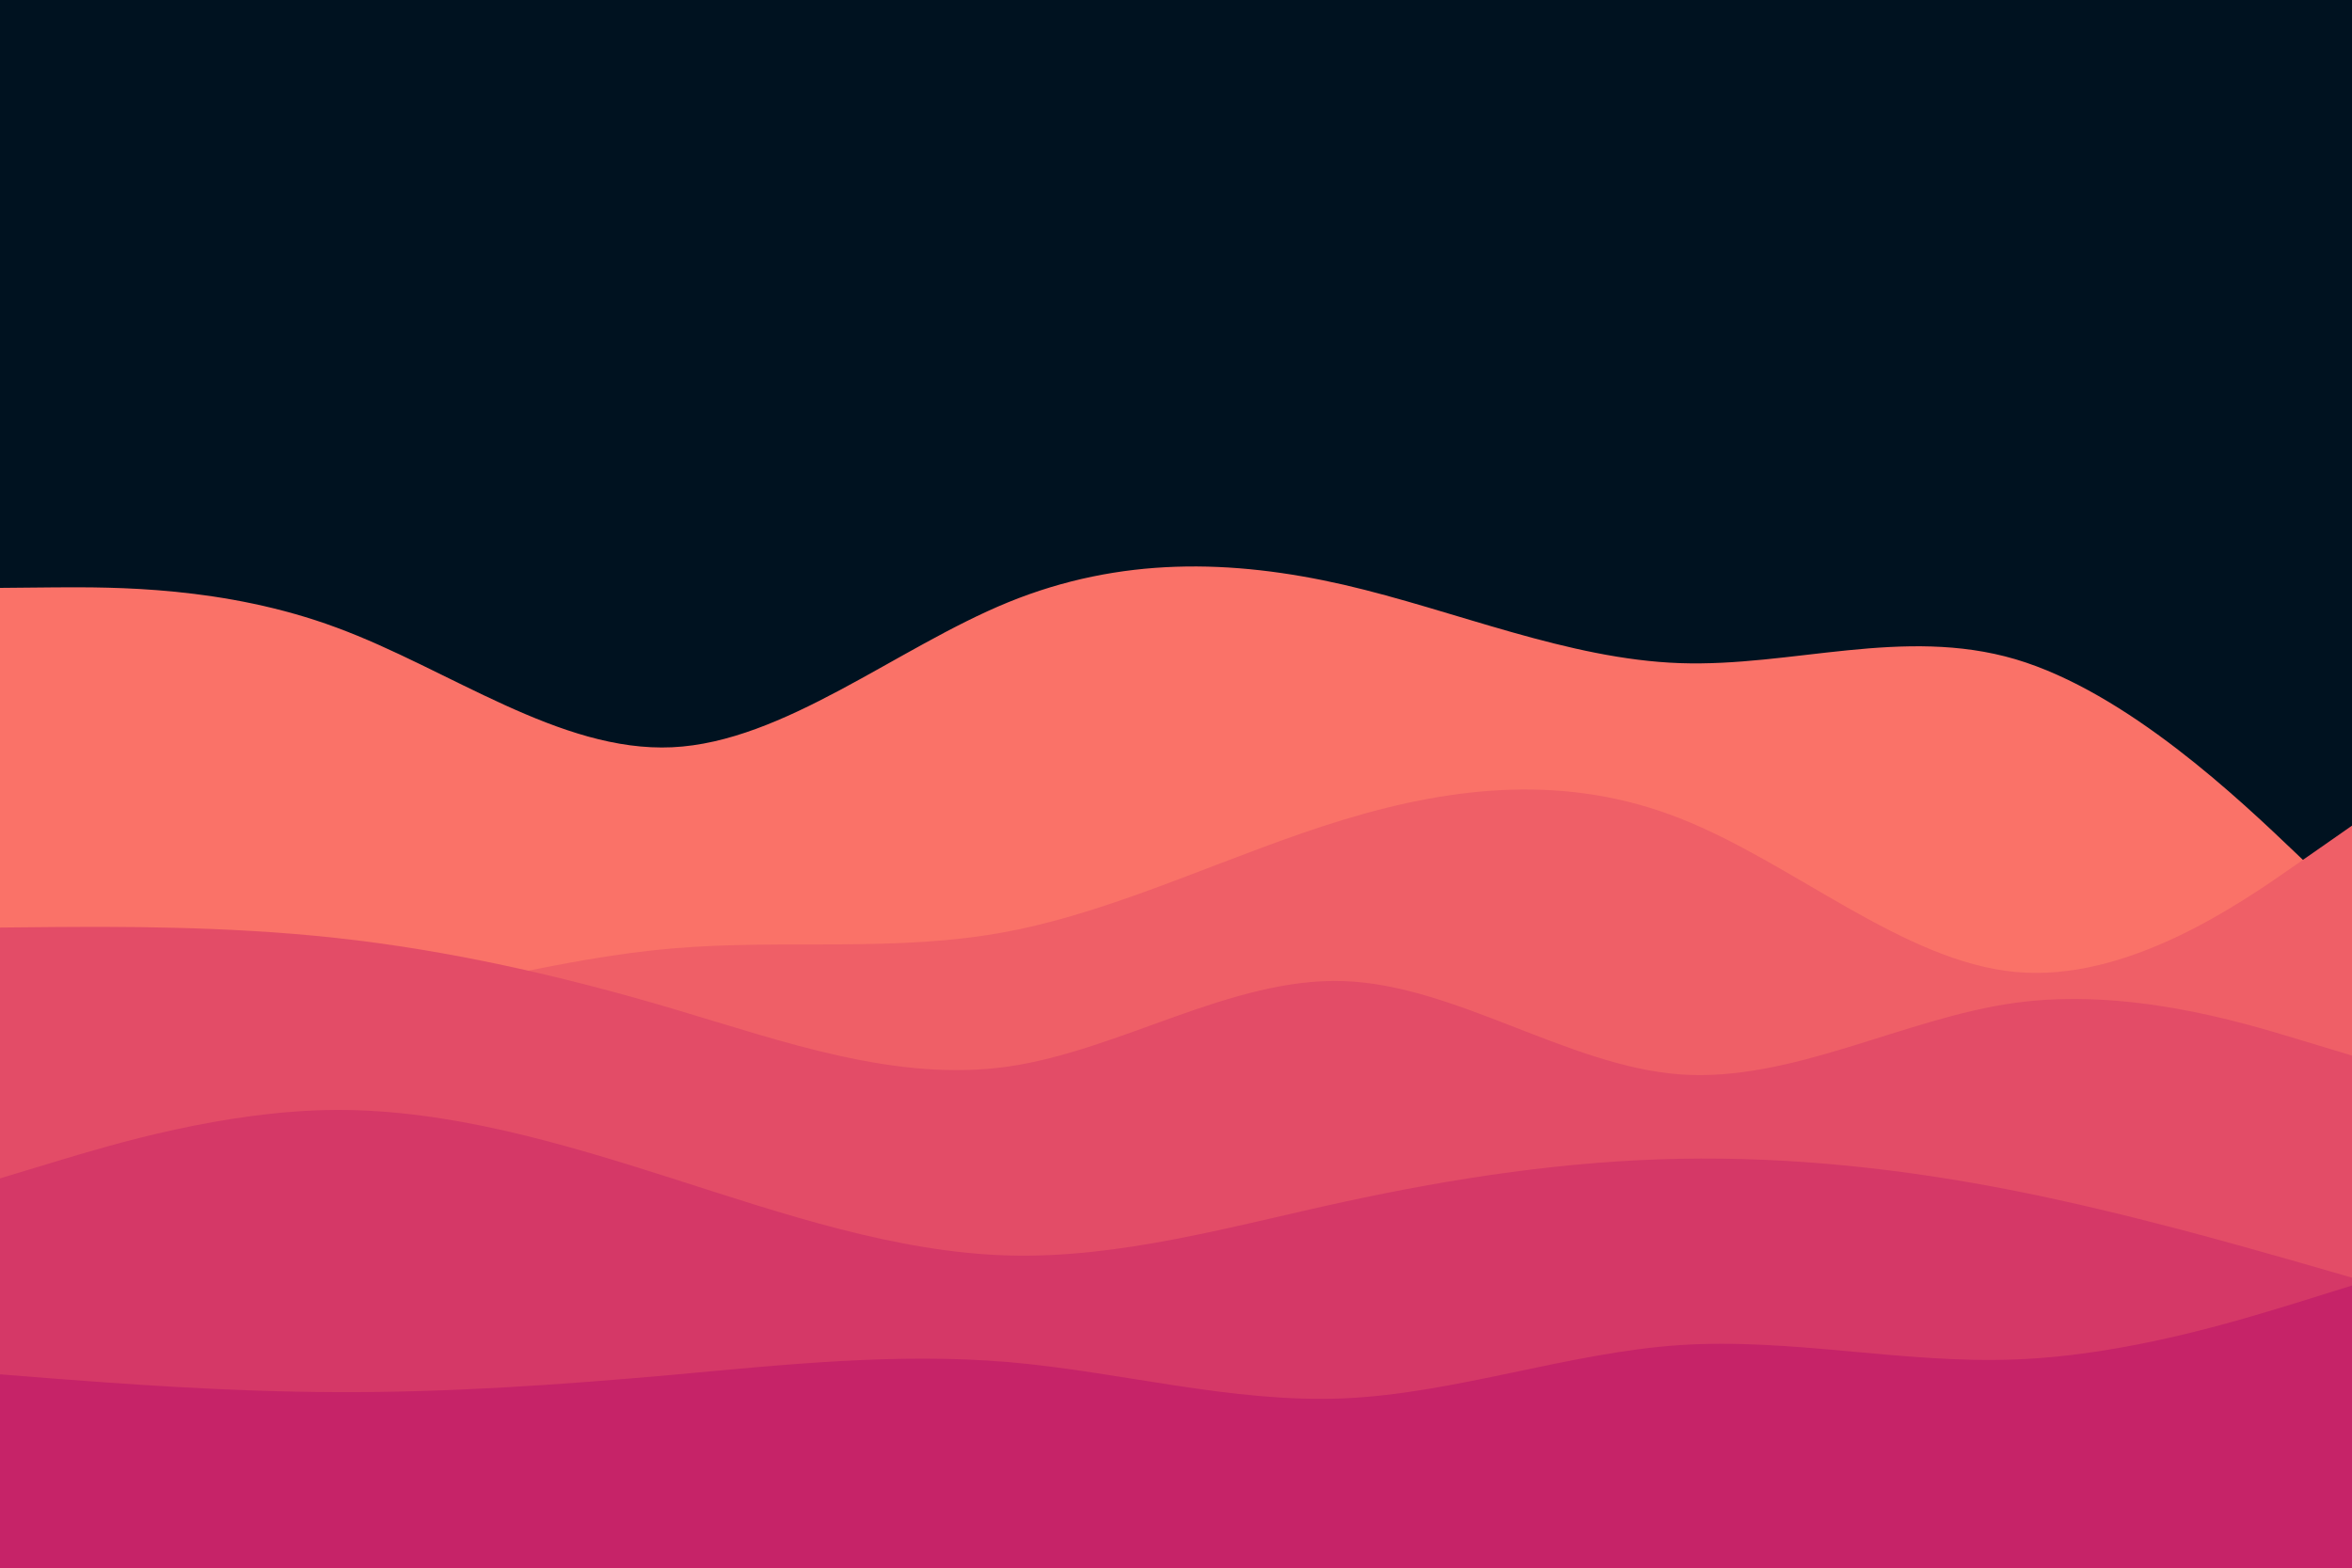
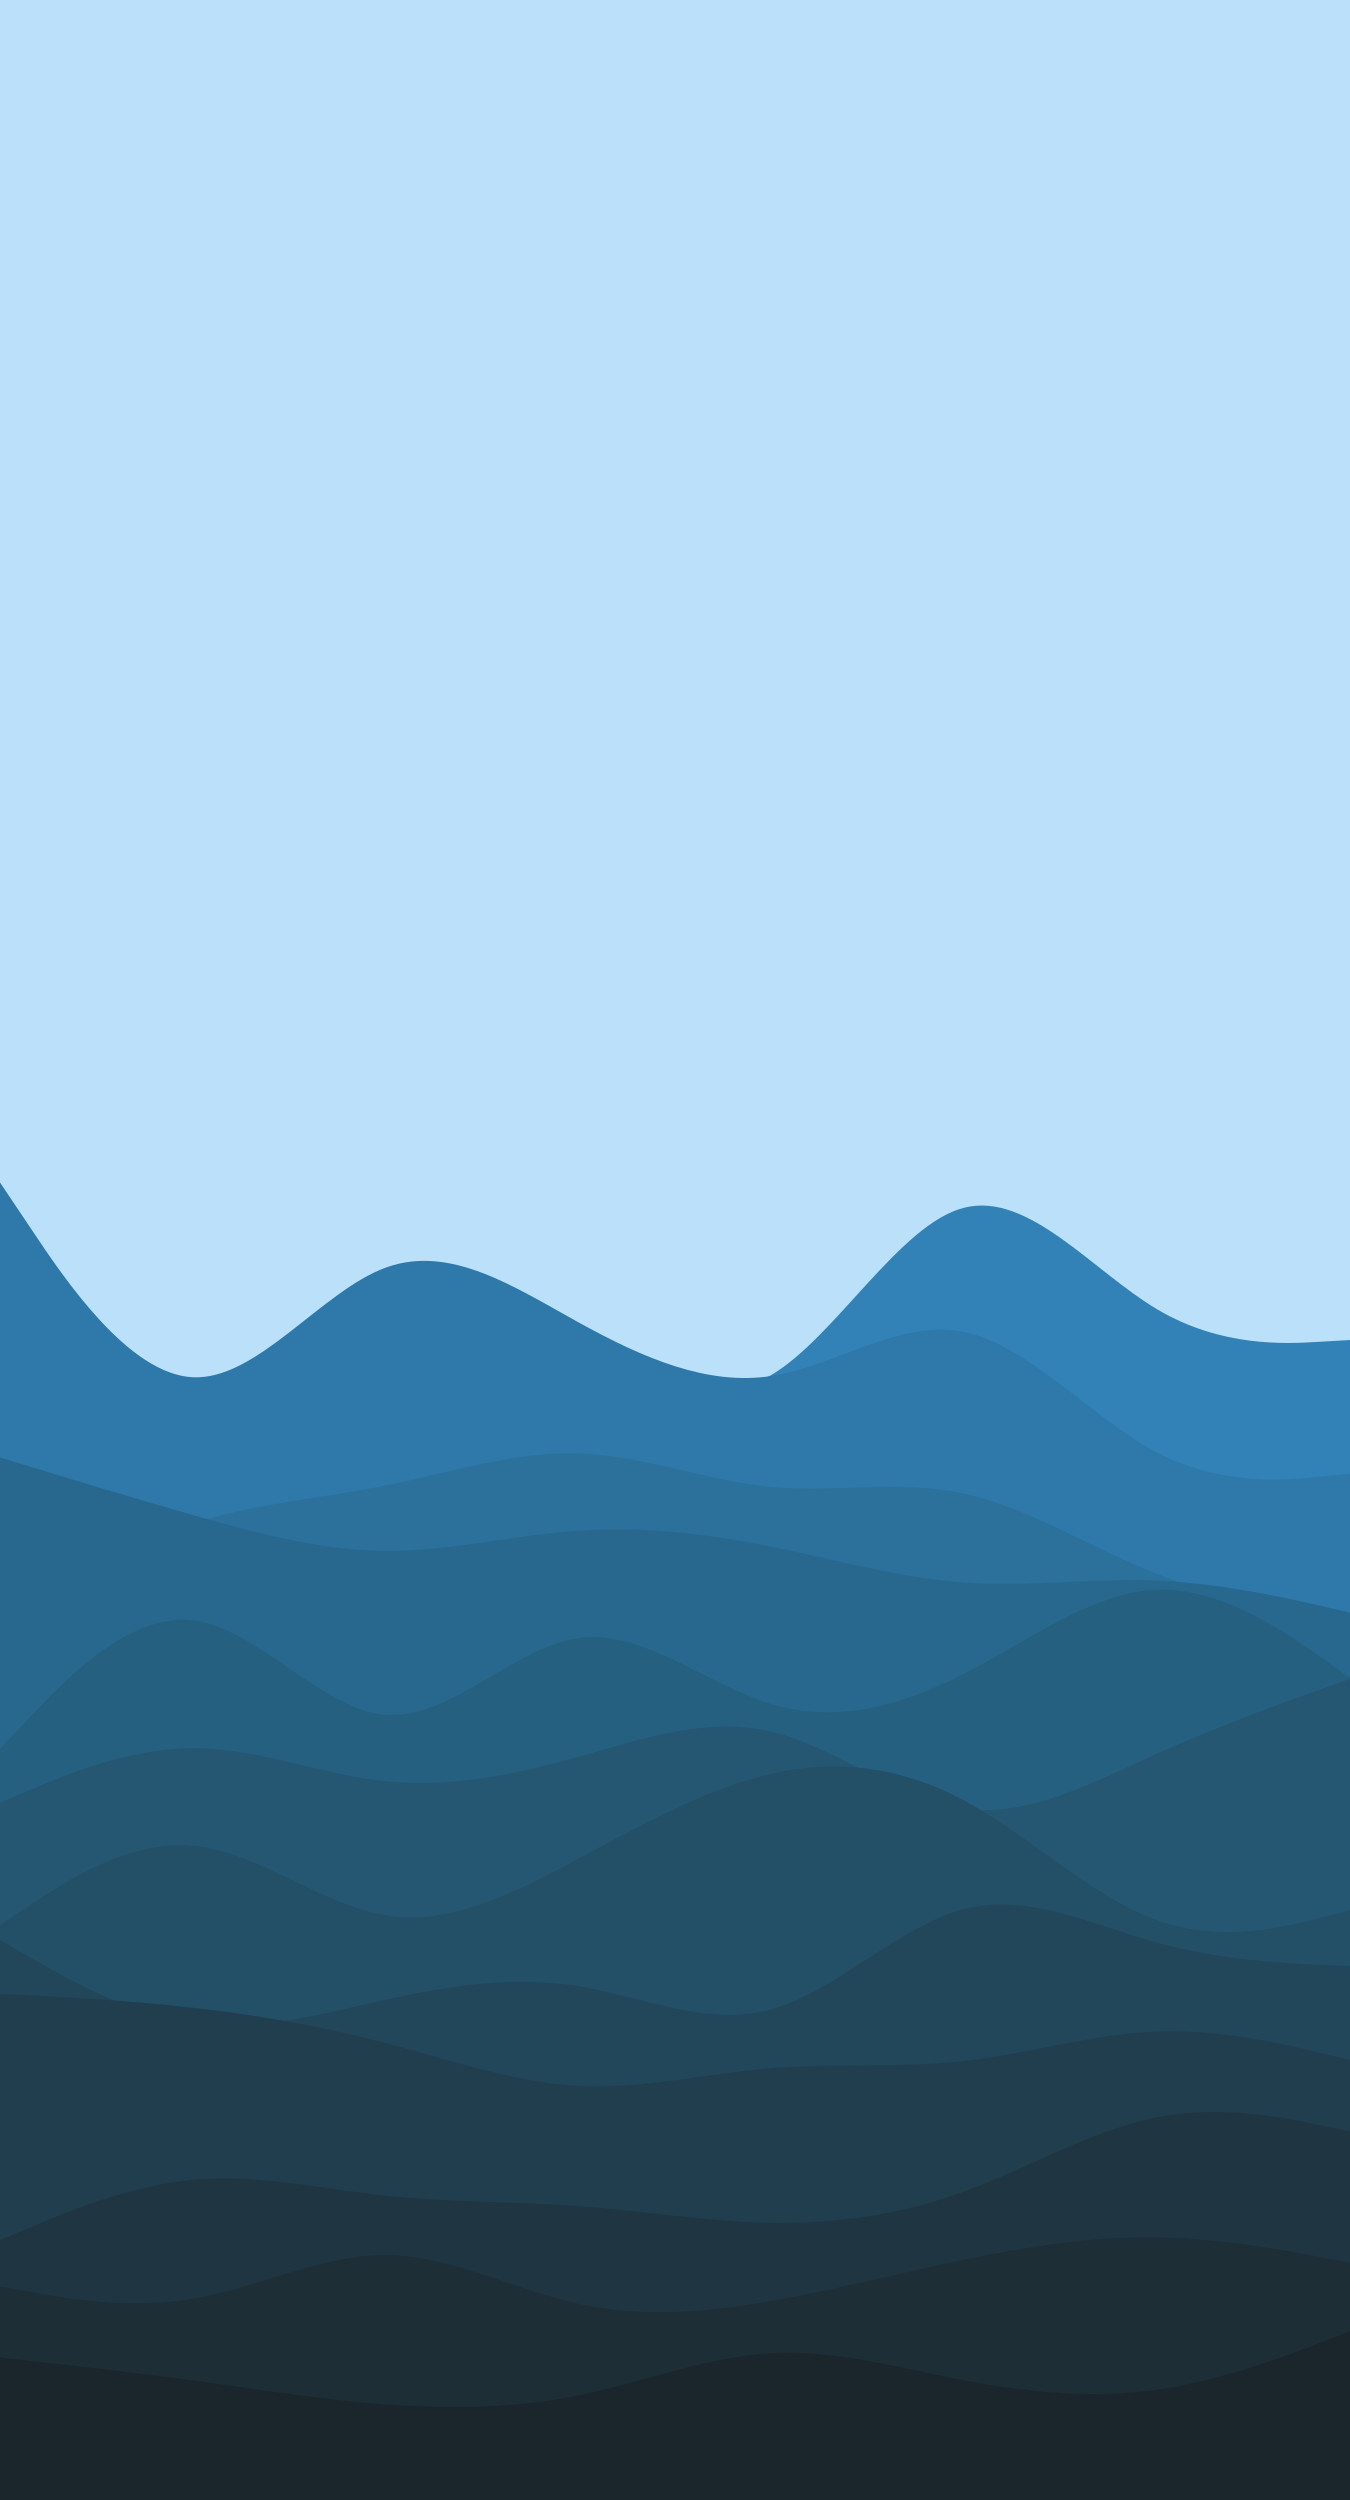
- <svg xmlns="http://www.w3.org/2000/svg" id="visual" viewBox="0 0 900 600" width="900" height="600" version="1.1">
-   <rect x="0" y="0" width="900" height="600" fill="#001220" />
-   <path d="M0 225L21.5 224.8C43 224.7 86 224.3 128.8 240.2C171.7 256 214.3 288 257.2 286C300 284 343 248 385.8 230.5C428.7 213 471.3 214 514.2 223.8C557 233.7 600 252.3 642.8 253.8C685.7 255.3 728.3 239.7 771.2 252.3C814 265 857 306 878.5 326.5L900 347L900 601L878.5 601C857 601 814 601 771.2 601C728.3 601 685.7 601 642.8 601C600 601 557 601 514.2 601C471.3 601 428.7 601 385.8 601C343 601 300 601 257.2 601C214.3 601 171.7 601 128.8 601C86 601 43 601 21.5 601L0 601Z" fill="#fa7268" />
-   <path d="M0 396L21.5 395.3C43 394.7 86 393.3 128.8 386.3C171.7 379.3 214.3 366.7 257.2 363C300 359.3 343 364.7 385.8 356.5C428.7 348.3 471.3 326.7 514.2 313.7C557 300.7 600 296.3 642.8 313.2C685.7 330 728.3 368 771.2 372C814 376 857 346 878.5 331L900 316L900 601L878.5 601C857 601 814 601 771.2 601C728.3 601 685.7 601 642.8 601C600 601 557 601 514.2 601C471.3 601 428.7 601 385.8 601C343 601 300 601 257.2 601C214.3 601 171.7 601 128.8 601C86 601 43 601 21.5 601L0 601Z" fill="#ef5f67" />
-   <path d="M0 355L21.5 354.8C43 354.7 86 354.3 128.8 359C171.7 363.7 214.3 373.3 257.2 386C300 398.7 343 414.3 385.8 408.2C428.7 402 471.3 374 514.2 375.5C557 377 600 408 642.8 411.2C685.7 414.3 728.3 389.7 771.2 383.8C814 378 857 391 878.5 397.5L900 404L900 601L878.5 601C857 601 814 601 771.2 601C728.3 601 685.7 601 642.8 601C600 601 557 601 514.2 601C471.3 601 428.7 601 385.8 601C343 601 300 601 257.2 601C214.3 601 171.7 601 128.8 601C86 601 43 601 21.5 601L0 601Z" fill="#e34c67" />
-   <path d="M0 451L21.5 444.5C43 438 86 425 128.8 424.8C171.7 424.7 214.3 437.3 257.2 451C300 464.7 343 479.3 385.8 480.5C428.7 481.7 471.3 469.3 514.2 460C557 450.7 600 444.3 642.8 443.5C685.7 442.7 728.3 447.3 771.2 455.8C814 464.3 857 476.7 878.5 482.8L900 489L900 601L878.5 601C857 601 814 601 771.2 601C728.3 601 685.7 601 642.8 601C600 601 557 601 514.2 601C471.3 601 428.7 601 385.8 601C343 601 300 601 257.2 601C214.3 601 171.7 601 128.8 601C86 601 43 601 21.5 601L0 601Z" fill="#d53867" />
-   <path d="M0 526L21.5 527.7C43 529.3 86 532.7 128.8 532.8C171.7 533 214.3 530 257.2 526.2C300 522.3 343 517.7 385.8 521.3C428.7 525 471.3 537 514.2 535.2C557 533.3 600 517.7 642.8 514.8C685.7 512 728.3 522 771.2 520.3C814 518.7 857 505.3 878.5 498.7L900 492L900 601L878.5 601C857 601 814 601 771.2 601C728.3 601 685.7 601 642.8 601C600 601 557 601 514.2 601C471.3 601 428.7 601 385.8 601C343 601 300 601 257.2 601C214.3 601 171.7 601 128.8 601C86 601 43 601 21.5 601L0 601Z" fill="#c62368" />
+ <svg xmlns="http://www.w3.org/2000/svg" id="visual" viewBox="0 0 1080 2000" width="1080" height="2000" version="1.1">
+   <rect x="0" y="0" width="1080" height="2000" fill="#BBE1FA" />
+   <path d="M0 1003L25.7 1028.3C51.3 1053.7 102.7 1104.3 154.2 1129.5C205.7 1154.7 257.3 1154.3 308.8 1140.3C360.3 1126.3 411.7 1098.7 463 1099.7C514.3 1100.7 565.7 1130.3 617 1100C668.3 1069.7 719.7 979.3 771.2 966.2C822.7 953 874.3 1017 925.8 1047.5C977.3 1078 1028.7 1075 1054.3 1073.5L1080 1072L1080 2001L1054.3 2001C1028.7 2001 977.3 2001 925.8 2001C874.3 2001 822.7 2001 771.2 2001C719.7 2001 668.3 2001 617 2001C565.7 2001 514.3 2001 463 2001C411.7 2001 360.3 2001 308.8 2001C257.3 2001 205.7 2001 154.2 2001C102.7 2001 51.3 2001 25.7 2001L0 2001Z" fill="#3282b8" />
+   <path d="M0 946L25.7 984.3C51.3 1022.7 102.7 1099.3 154.2 1101.8C205.7 1104.3 257.3 1032.7 308.8 1014C360.3 995.3 411.7 1029.7 463 1058C514.3 1086.3 565.7 1108.7 617 1100.8C668.3 1093 719.7 1055 771.2 1065.5C822.7 1076 874.3 1135 925.8 1162C977.3 1189 1028.7 1184 1054.3 1181.5L1080 1179L1080 2001L1054.3 2001C1028.7 2001 977.3 2001 925.8 2001C874.3 2001 822.7 2001 771.2 2001C719.7 2001 668.3 2001 617 2001C565.7 2001 514.3 2001 463 2001C411.7 2001 360.3 2001 308.8 2001C257.3 2001 205.7 2001 154.2 2001C102.7 2001 51.3 2001 25.7 2001L0 2001Z" fill="#2e79aa" />
+   <path d="M0 1294L25.7 1279.3C51.3 1264.7 102.7 1235.3 154.2 1218.8C205.7 1202.3 257.3 1198.7 308.8 1188.3C360.3 1178 411.7 1161 463 1162.7C514.3 1164.3 565.7 1184.7 617 1189.5C668.3 1194.3 719.7 1183.7 771.2 1194.8C822.7 1206 874.3 1239 925.8 1259.2C977.3 1279.3 1028.7 1286.7 1054.3 1290.3L1080 1294L1080 2001L1054.3 2001C1028.7 2001 977.3 2001 925.8 2001C874.3 2001 822.7 2001 771.2 2001C719.7 2001 668.3 2001 617 2001C565.7 2001 514.3 2001 463 2001C411.7 2001 360.3 2001 308.8 2001C257.3 2001 205.7 2001 154.2 2001C102.7 2001 51.3 2001 25.7 2001L0 2001Z" fill="#2b719c" />
+   <path d="M0 1166L25.7 1173.8C51.3 1181.7 102.7 1197.3 154.2 1212C205.7 1226.7 257.3 1240.3 308.8 1240.7C360.3 1241 411.7 1228 463 1224.5C514.3 1221 565.7 1227 617 1237.3C668.3 1247.7 719.7 1262.3 771.2 1266C822.7 1269.7 874.3 1262.3 925.8 1264.5C977.3 1266.7 1028.7 1278.3 1054.3 1284.2L1080 1290L1080 2001L1054.3 2001C1028.7 2001 977.3 2001 925.8 2001C874.3 2001 822.7 2001 771.2 2001C719.7 2001 668.3 2001 617 2001C565.7 2001 514.3 2001 463 2001C411.7 2001 360.3 2001 308.8 2001C257.3 2001 205.7 2001 154.2 2001C102.7 2001 51.3 2001 25.7 2001L0 2001Z" fill="#28688e" />
+   <path d="M0 1399L25.7 1371.8C51.3 1344.7 102.7 1290.3 154.2 1296.2C205.7 1302 257.3 1368 308.8 1371.8C360.3 1375.7 411.7 1317.3 463 1310.3C514.3 1303.3 565.7 1347.7 617 1363.2C668.3 1378.7 719.7 1365.3 771.2 1339C822.7 1312.7 874.3 1273.3 925.8 1271.7C977.3 1270 1028.7 1306 1054.3 1324L1080 1342L1080 2001L1054.3 2001C1028.7 2001 977.3 2001 925.8 2001C874.3 2001 822.7 2001 771.2 2001C719.7 2001 668.3 2001 617 2001C565.7 2001 514.3 2001 463 2001C411.7 2001 360.3 2001 308.8 2001C257.3 2001 205.7 2001 154.2 2001C102.7 2001 51.3 2001 25.7 2001L0 2001Z" fill="#266081" />
+   <path d="M0 1442L25.7 1431.2C51.3 1420.3 102.7 1398.7 154.2 1398.5C205.7 1398.3 257.3 1419.7 308.8 1425C360.3 1430.3 411.7 1419.7 463 1405.3C514.3 1391 565.7 1373 617 1385.2C668.3 1397.3 719.7 1439.7 771.2 1446.8C822.7 1454 874.3 1426 925.8 1402.8C977.3 1379.7 1028.7 1361.3 1054.3 1352.2L1080 1343L1080 2001L1054.3 2001C1028.7 2001 977.3 2001 925.8 2001C874.3 2001 822.7 2001 771.2 2001C719.7 2001 668.3 2001 617 2001C565.7 2001 514.3 2001 463 2001C411.7 2001 360.3 2001 308.8 2001C257.3 2001 205.7 2001 154.2 2001C102.7 2001 51.3 2001 25.7 2001L0 2001Z" fill="#255773" />
+   <path d="M0 1540L25.7 1523C51.3 1506 102.7 1472 154.2 1476.5C205.7 1481 257.3 1524 308.8 1532.3C360.3 1540.7 411.7 1514.3 463 1486.8C514.3 1459.3 565.7 1430.7 617 1419C668.3 1407.3 719.7 1412.7 771.2 1440.3C822.7 1468 874.3 1518 925.8 1536.3C977.3 1554.7 1028.7 1541.3 1054.3 1534.7L1080 1528L1080 2001L1054.3 2001C1028.7 2001 977.3 2001 925.8 2001C874.3 2001 822.7 2001 771.2 2001C719.7 2001 668.3 2001 617 2001C565.7 2001 514.3 2001 463 2001C411.7 2001 360.3 2001 308.8 2001C257.3 2001 205.7 2001 154.2 2001C102.7 2001 51.3 2001 25.7 2001L0 2001Z" fill="#234f67" />
+   <path d="M0 1552L25.7 1566.8C51.3 1581.7 102.7 1611.3 154.2 1618.7C205.7 1626 257.3 1611 308.8 1599.7C360.3 1588.3 411.7 1580.7 463 1589C514.3 1597.3 565.7 1621.7 617 1607.5C668.3 1593.3 719.7 1540.7 771.2 1527.3C822.7 1514 874.3 1540 925.8 1554.2C977.3 1568.3 1028.7 1570.7 1054.3 1571.8L1080 1573L1080 2001L1054.3 2001C1028.7 2001 977.3 2001 925.8 2001C874.3 2001 822.7 2001 771.2 2001C719.7 2001 668.3 2001 617 2001C565.7 2001 514.3 2001 463 2001C411.7 2001 360.3 2001 308.8 2001C257.3 2001 205.7 2001 154.2 2001C102.7 2001 51.3 2001 25.7 2001L0 2001Z" fill="#22465a" />
+   <path d="M0 1595L25.7 1596.3C51.3 1597.7 102.7 1600.3 154.2 1606.2C205.7 1612 257.3 1621 308.8 1634.5C360.3 1648 411.7 1666 463 1668.7C514.3 1671.3 565.7 1658.7 617 1654.5C668.3 1650.3 719.7 1654.7 771.2 1648.8C822.7 1643 874.3 1627 925.8 1625.2C977.3 1623.3 1028.7 1635.7 1054.3 1641.8L1080 1648L1080 2001L1054.3 2001C1028.7 2001 977.3 2001 925.8 2001C874.3 2001 822.7 2001 771.2 2001C719.7 2001 668.3 2001 617 2001C565.7 2001 514.3 2001 463 2001C411.7 2001 360.3 2001 308.8 2001C257.3 2001 205.7 2001 154.2 2001C102.7 2001 51.3 2001 25.7 2001L0 2001Z" fill="#213e4e" />
+   <path d="M0 1792L25.7 1781.2C51.3 1770.3 102.7 1748.7 154.2 1743.8C205.7 1739 257.3 1751 308.8 1756.5C360.3 1762 411.7 1761 463 1764.8C514.3 1768.7 565.7 1777.3 617 1778.2C668.3 1779 719.7 1772 771.2 1753.2C822.7 1734.3 874.3 1703.7 925.8 1693.7C977.3 1683.7 1028.7 1694.3 1054.3 1699.7L1080 1705L1080 2001L1054.3 2001C1028.7 2001 977.3 2001 925.8 2001C874.3 2001 822.7 2001 771.2 2001C719.7 2001 668.3 2001 617 2001C565.7 2001 514.3 2001 463 2001C411.7 2001 360.3 2001 308.8 2001C257.3 2001 205.7 2001 154.2 2001C102.7 2001 51.3 2001 25.7 2001L0 2001Z" fill="#1f3642" />
+   <path d="M0 1829L25.7 1833.7C51.3 1838.3 102.7 1847.7 154.2 1839C205.7 1830.3 257.3 1803.7 308.8 1804C360.3 1804.3 411.7 1831.7 463 1843C514.3 1854.3 565.7 1849.7 617 1840.7C668.3 1831.7 719.7 1818.3 771.2 1807.7C822.7 1797 874.3 1789 925.8 1789.8C977.3 1790.7 1028.7 1800.3 1054.3 1805.2L1080 1810L1080 2001L1054.3 2001C1028.7 2001 977.3 2001 925.8 2001C874.3 2001 822.7 2001 771.2 2001C719.7 2001 668.3 2001 617 2001C565.7 2001 514.3 2001 463 2001C411.7 2001 360.3 2001 308.8 2001C257.3 2001 205.7 2001 154.2 2001C102.7 2001 51.3 2001 25.7 2001L0 2001Z" fill="#1d2e37" />
+   <path d="M0 1886L25.7 1888.8C51.3 1891.7 102.7 1897.3 154.2 1904.3C205.7 1911.3 257.3 1919.7 308.8 1923.5C360.3 1927.3 411.7 1926.7 463 1916.2C514.3 1905.7 565.7 1885.3 617 1882.5C668.3 1879.7 719.7 1894.3 771.2 1904.2C822.7 1914 874.3 1919 925.8 1911.7C977.3 1904.3 1028.7 1884.7 1054.3 1874.8L1080 1865L1080 2001L1054.3 2001C1028.7 2001 977.3 2001 925.8 2001C874.3 2001 822.7 2001 771.2 2001C719.7 2001 668.3 2001 617 2001C565.7 2001 514.3 2001 463 2001C411.7 2001 360.3 2001 308.8 2001C257.3 2001 205.7 2001 154.2 2001C102.7 2001 51.3 2001 25.7 2001L0 2001Z" fill="#1b262c" />
</svg>
